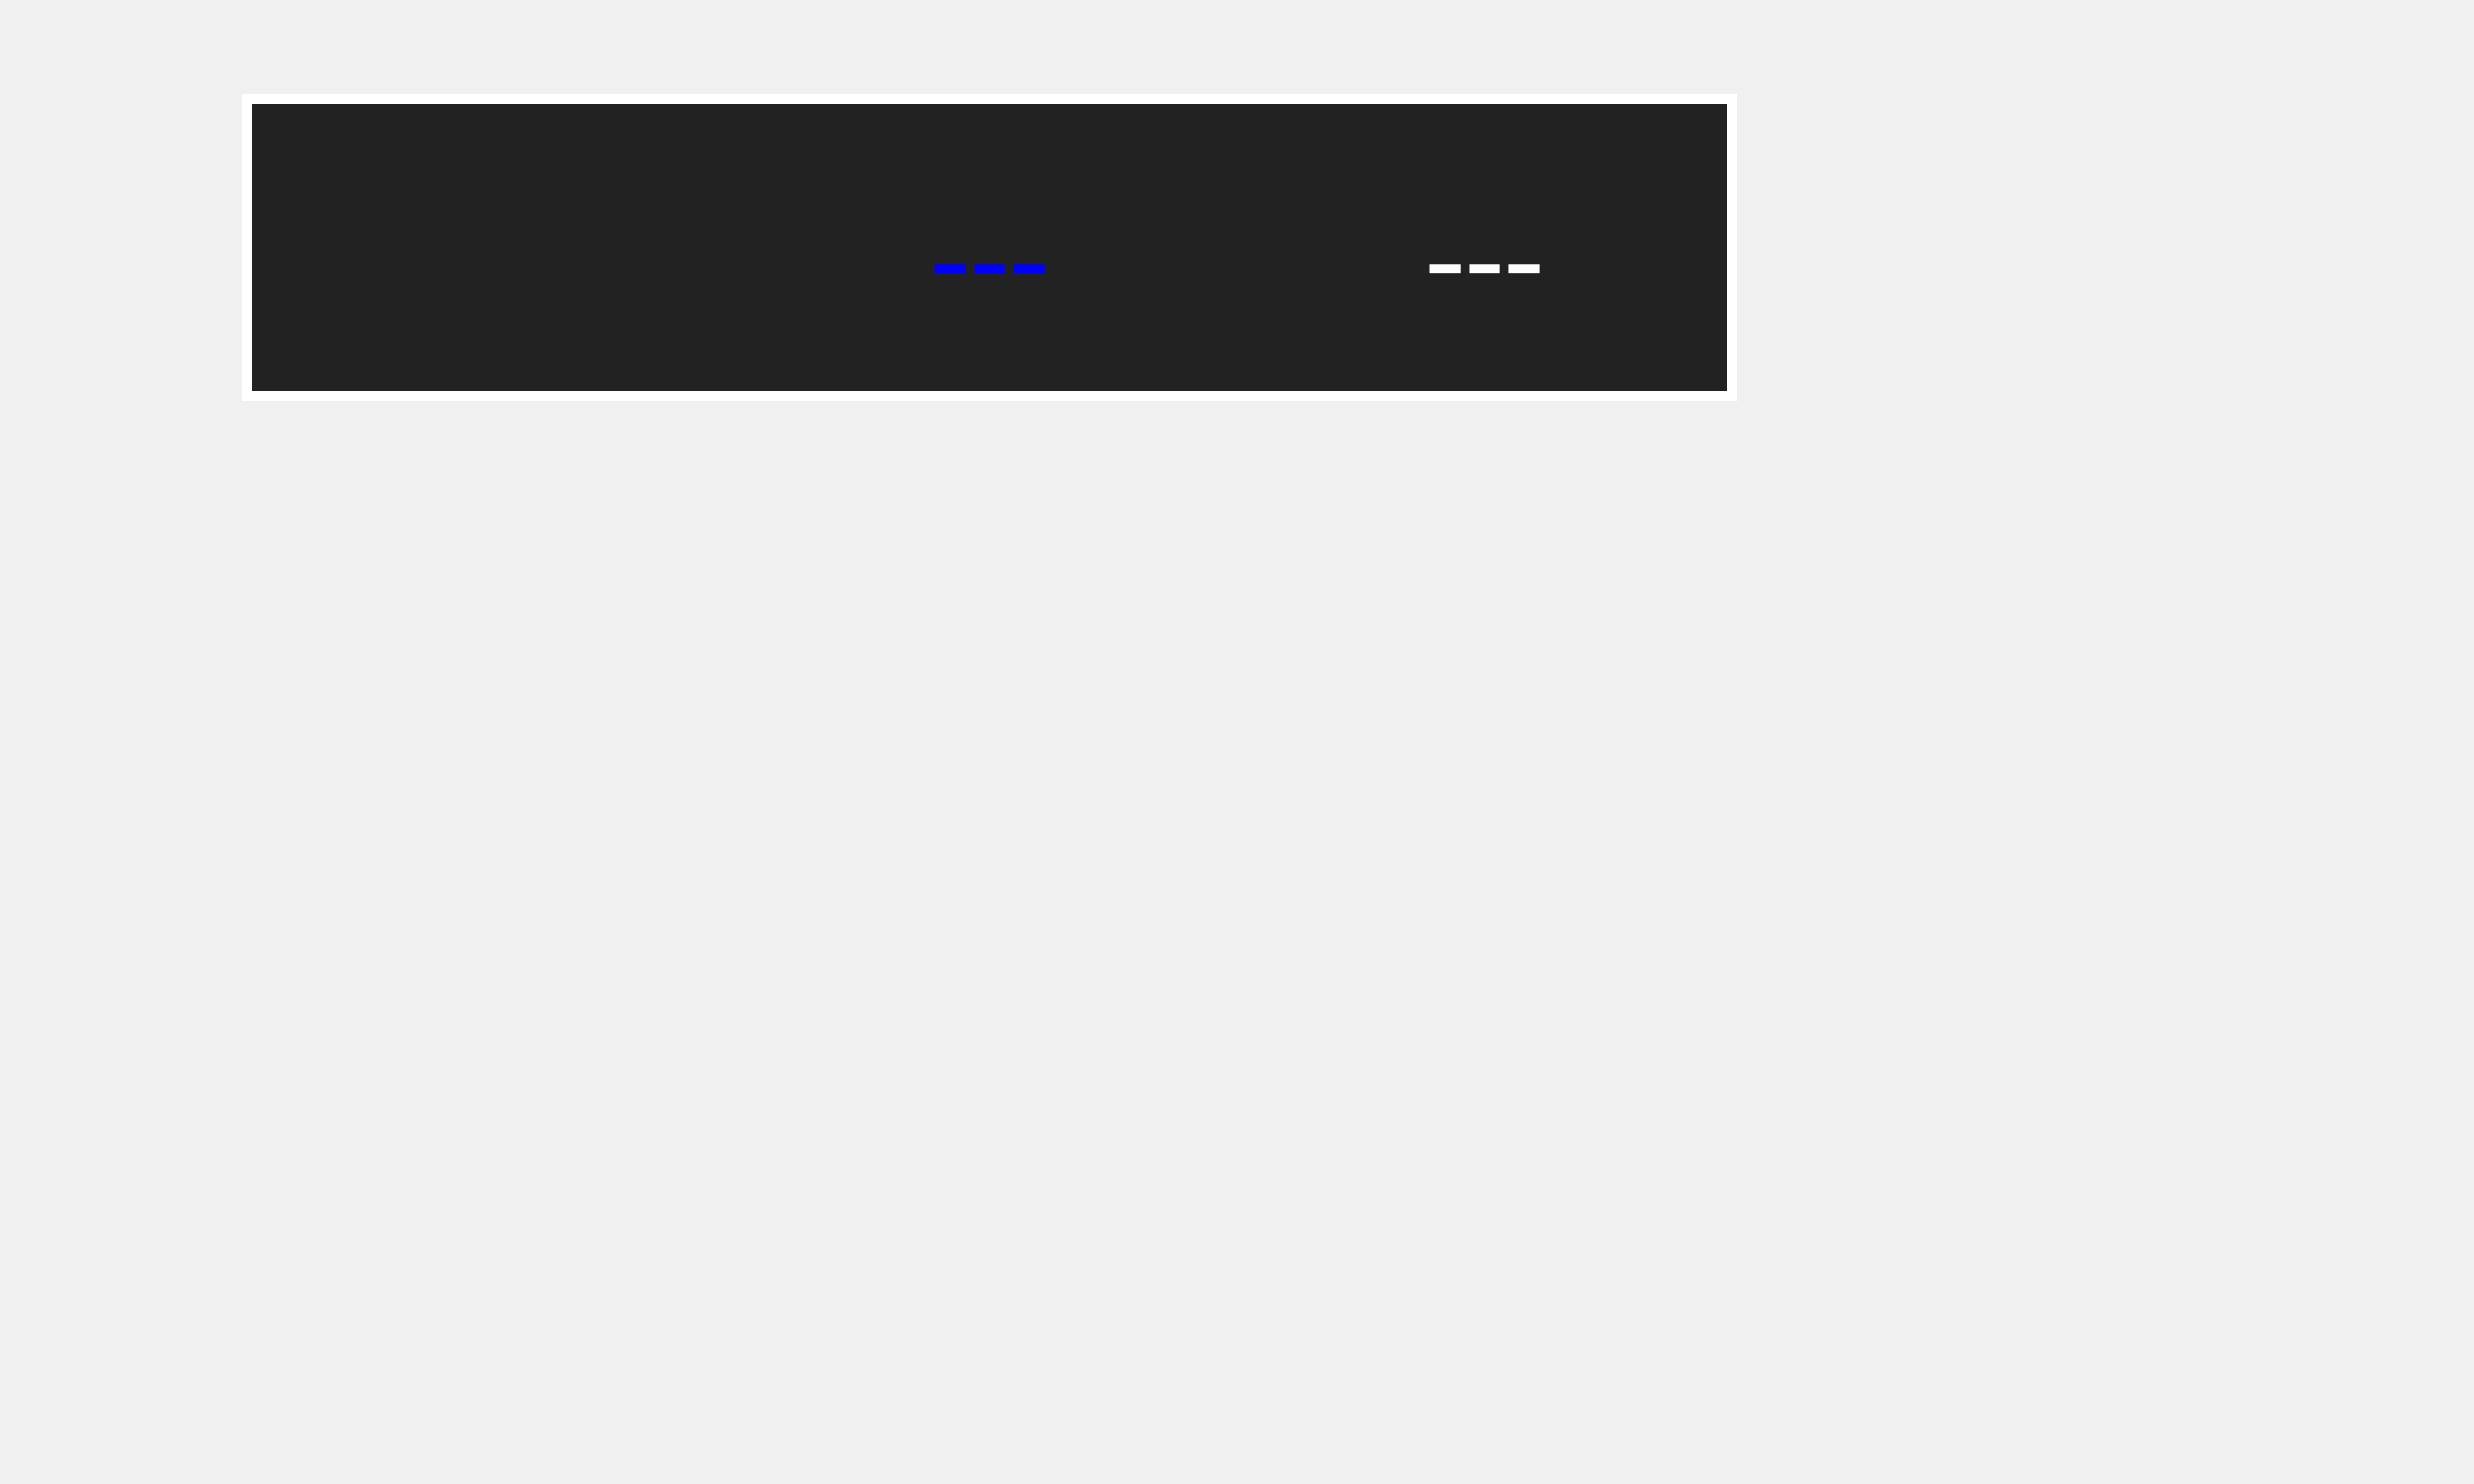
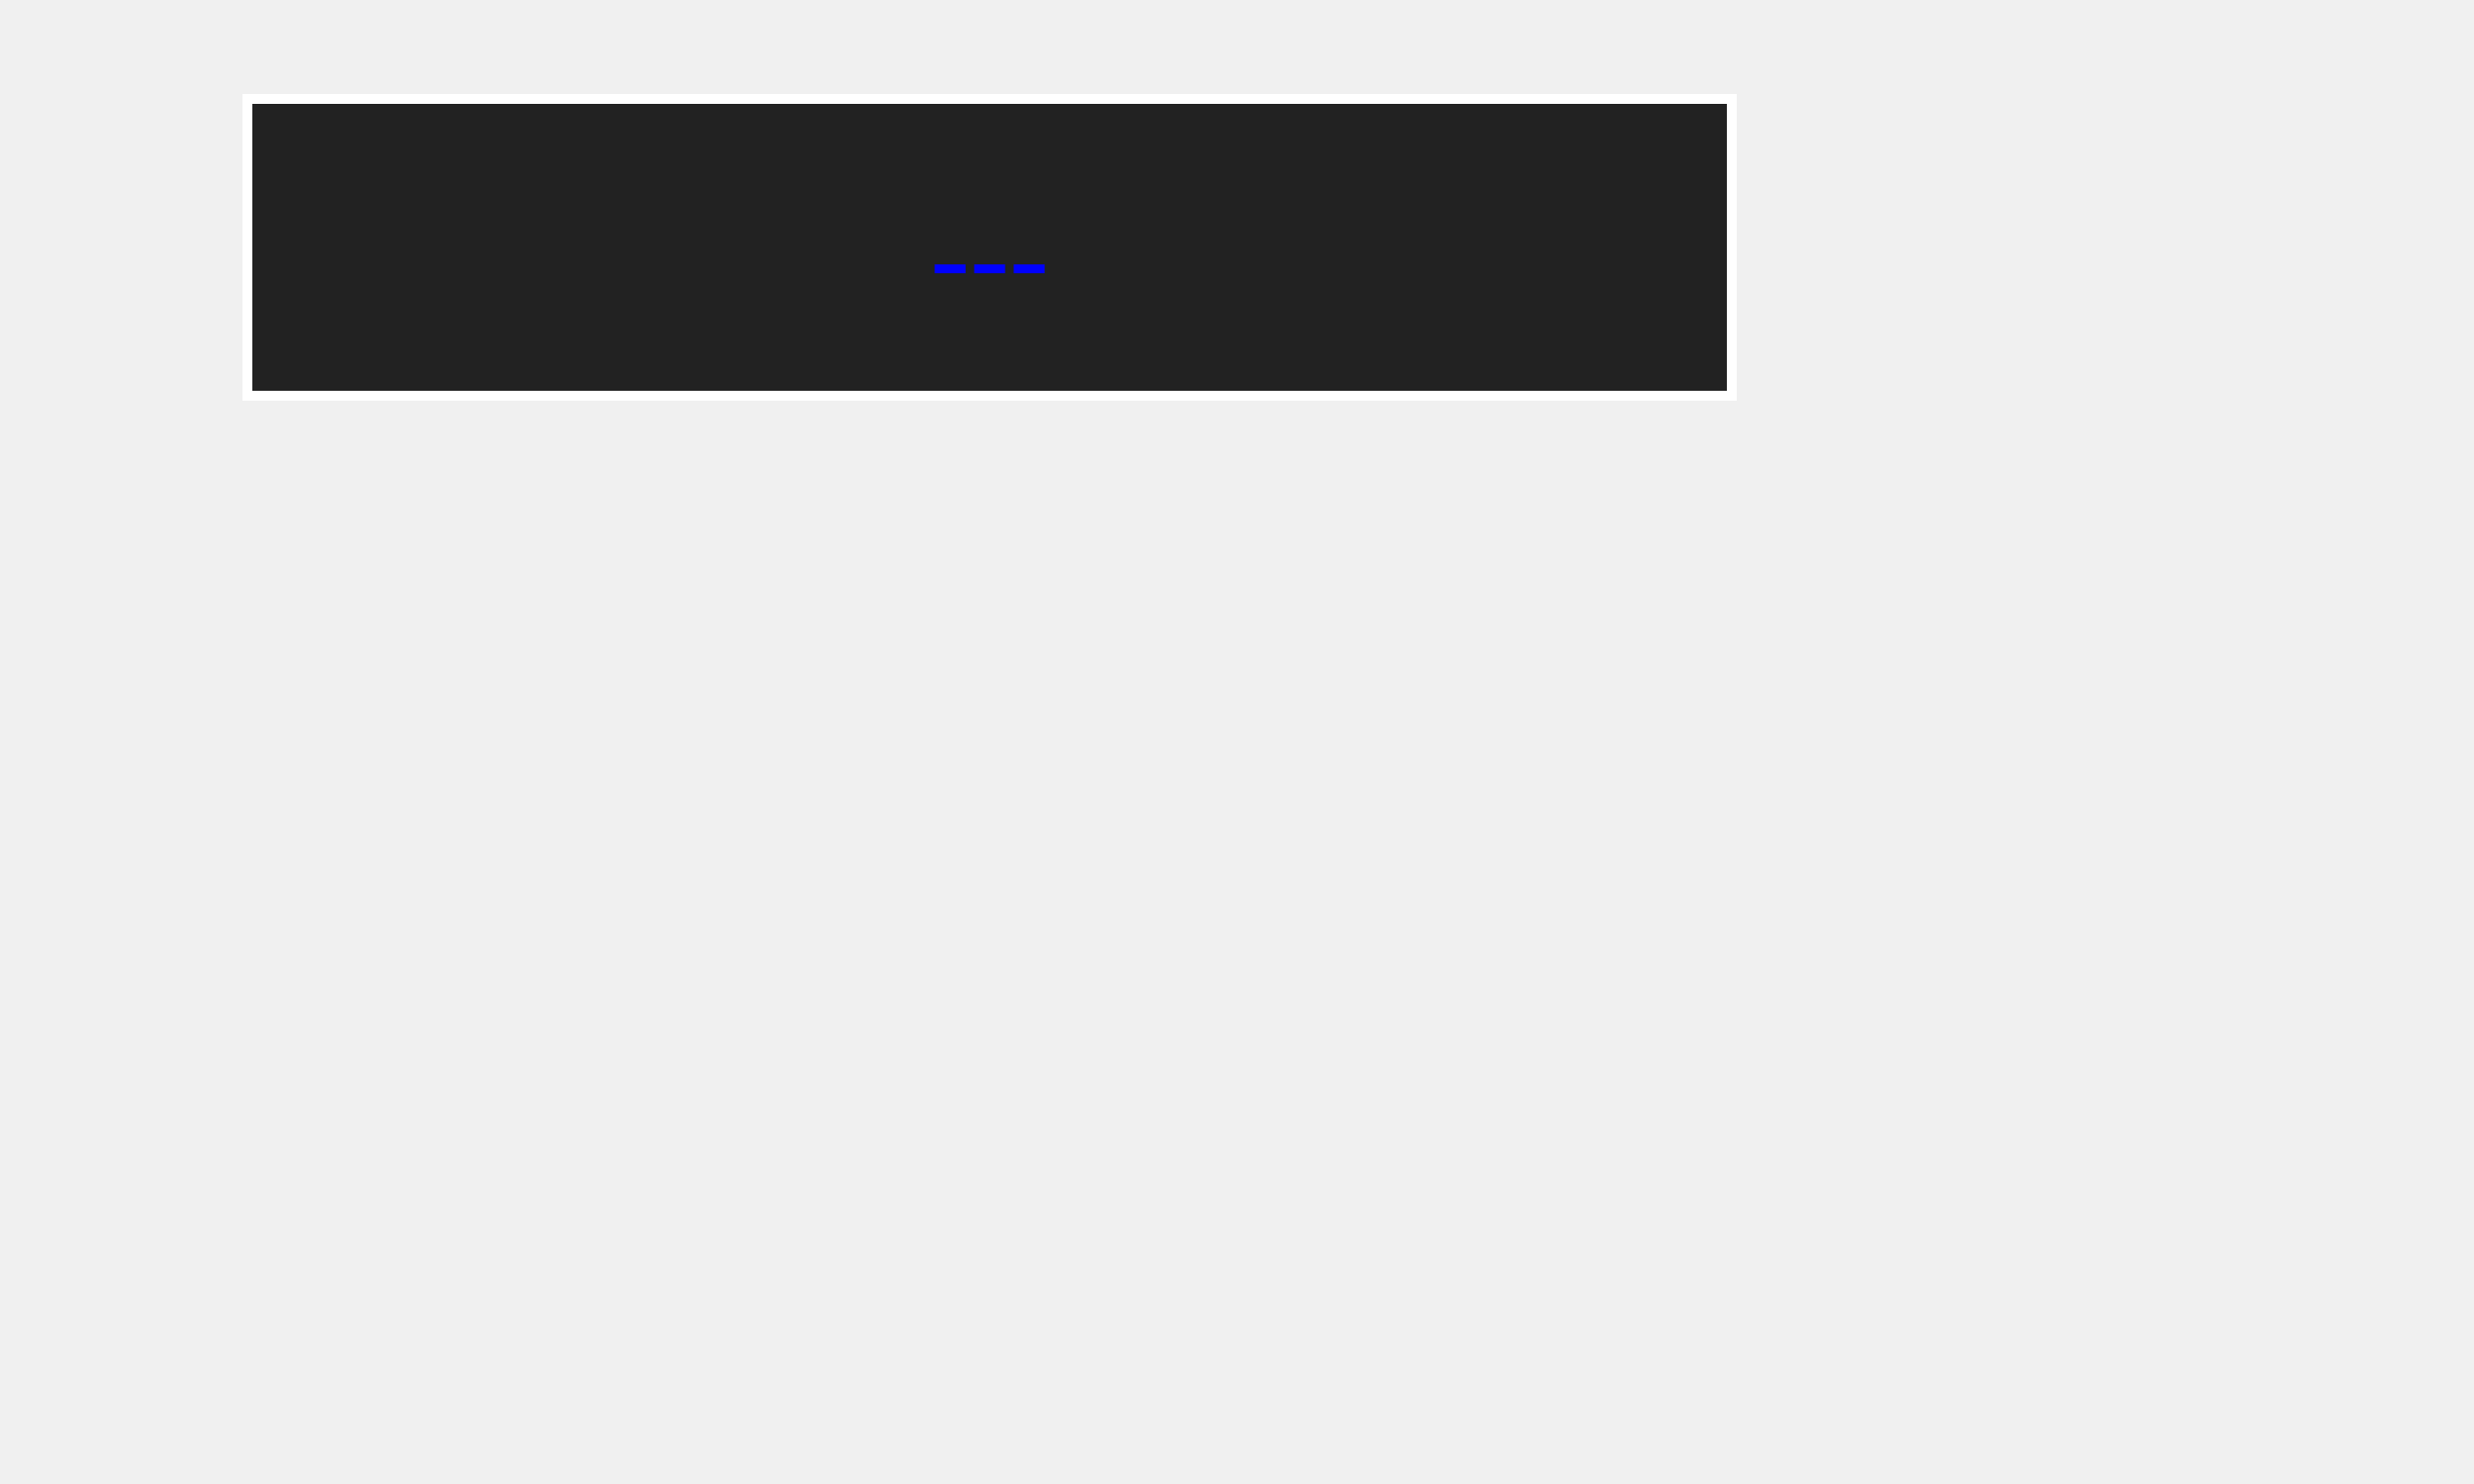
<svg xmlns="http://www.w3.org/2000/svg" width="500" height="300">
  <rect x="50" y="20" width="300" height="60" fill="#222" stroke="#fff" stroke-width="2" />
-   <text id="temp" x="100" y="60" text-anchor="middle" fill="orange" font-size="24"> </text>
-   <text id="hum" x="200" y="60" text-anchor="middle" fill="blue" font-size="24">---</text>
-   <text id="pres" x="300" y="60" text-anchor="middle" fill="white" font-size="24">---</text>
+   <text id="can" x="100" y="60" text-anchor="middle" fill="orange" font-size="24"> </text>
+   <text id="via" x="200" y="60" text-anchor="middle" fill="blue" font-size="24">---</text>
</svg>
